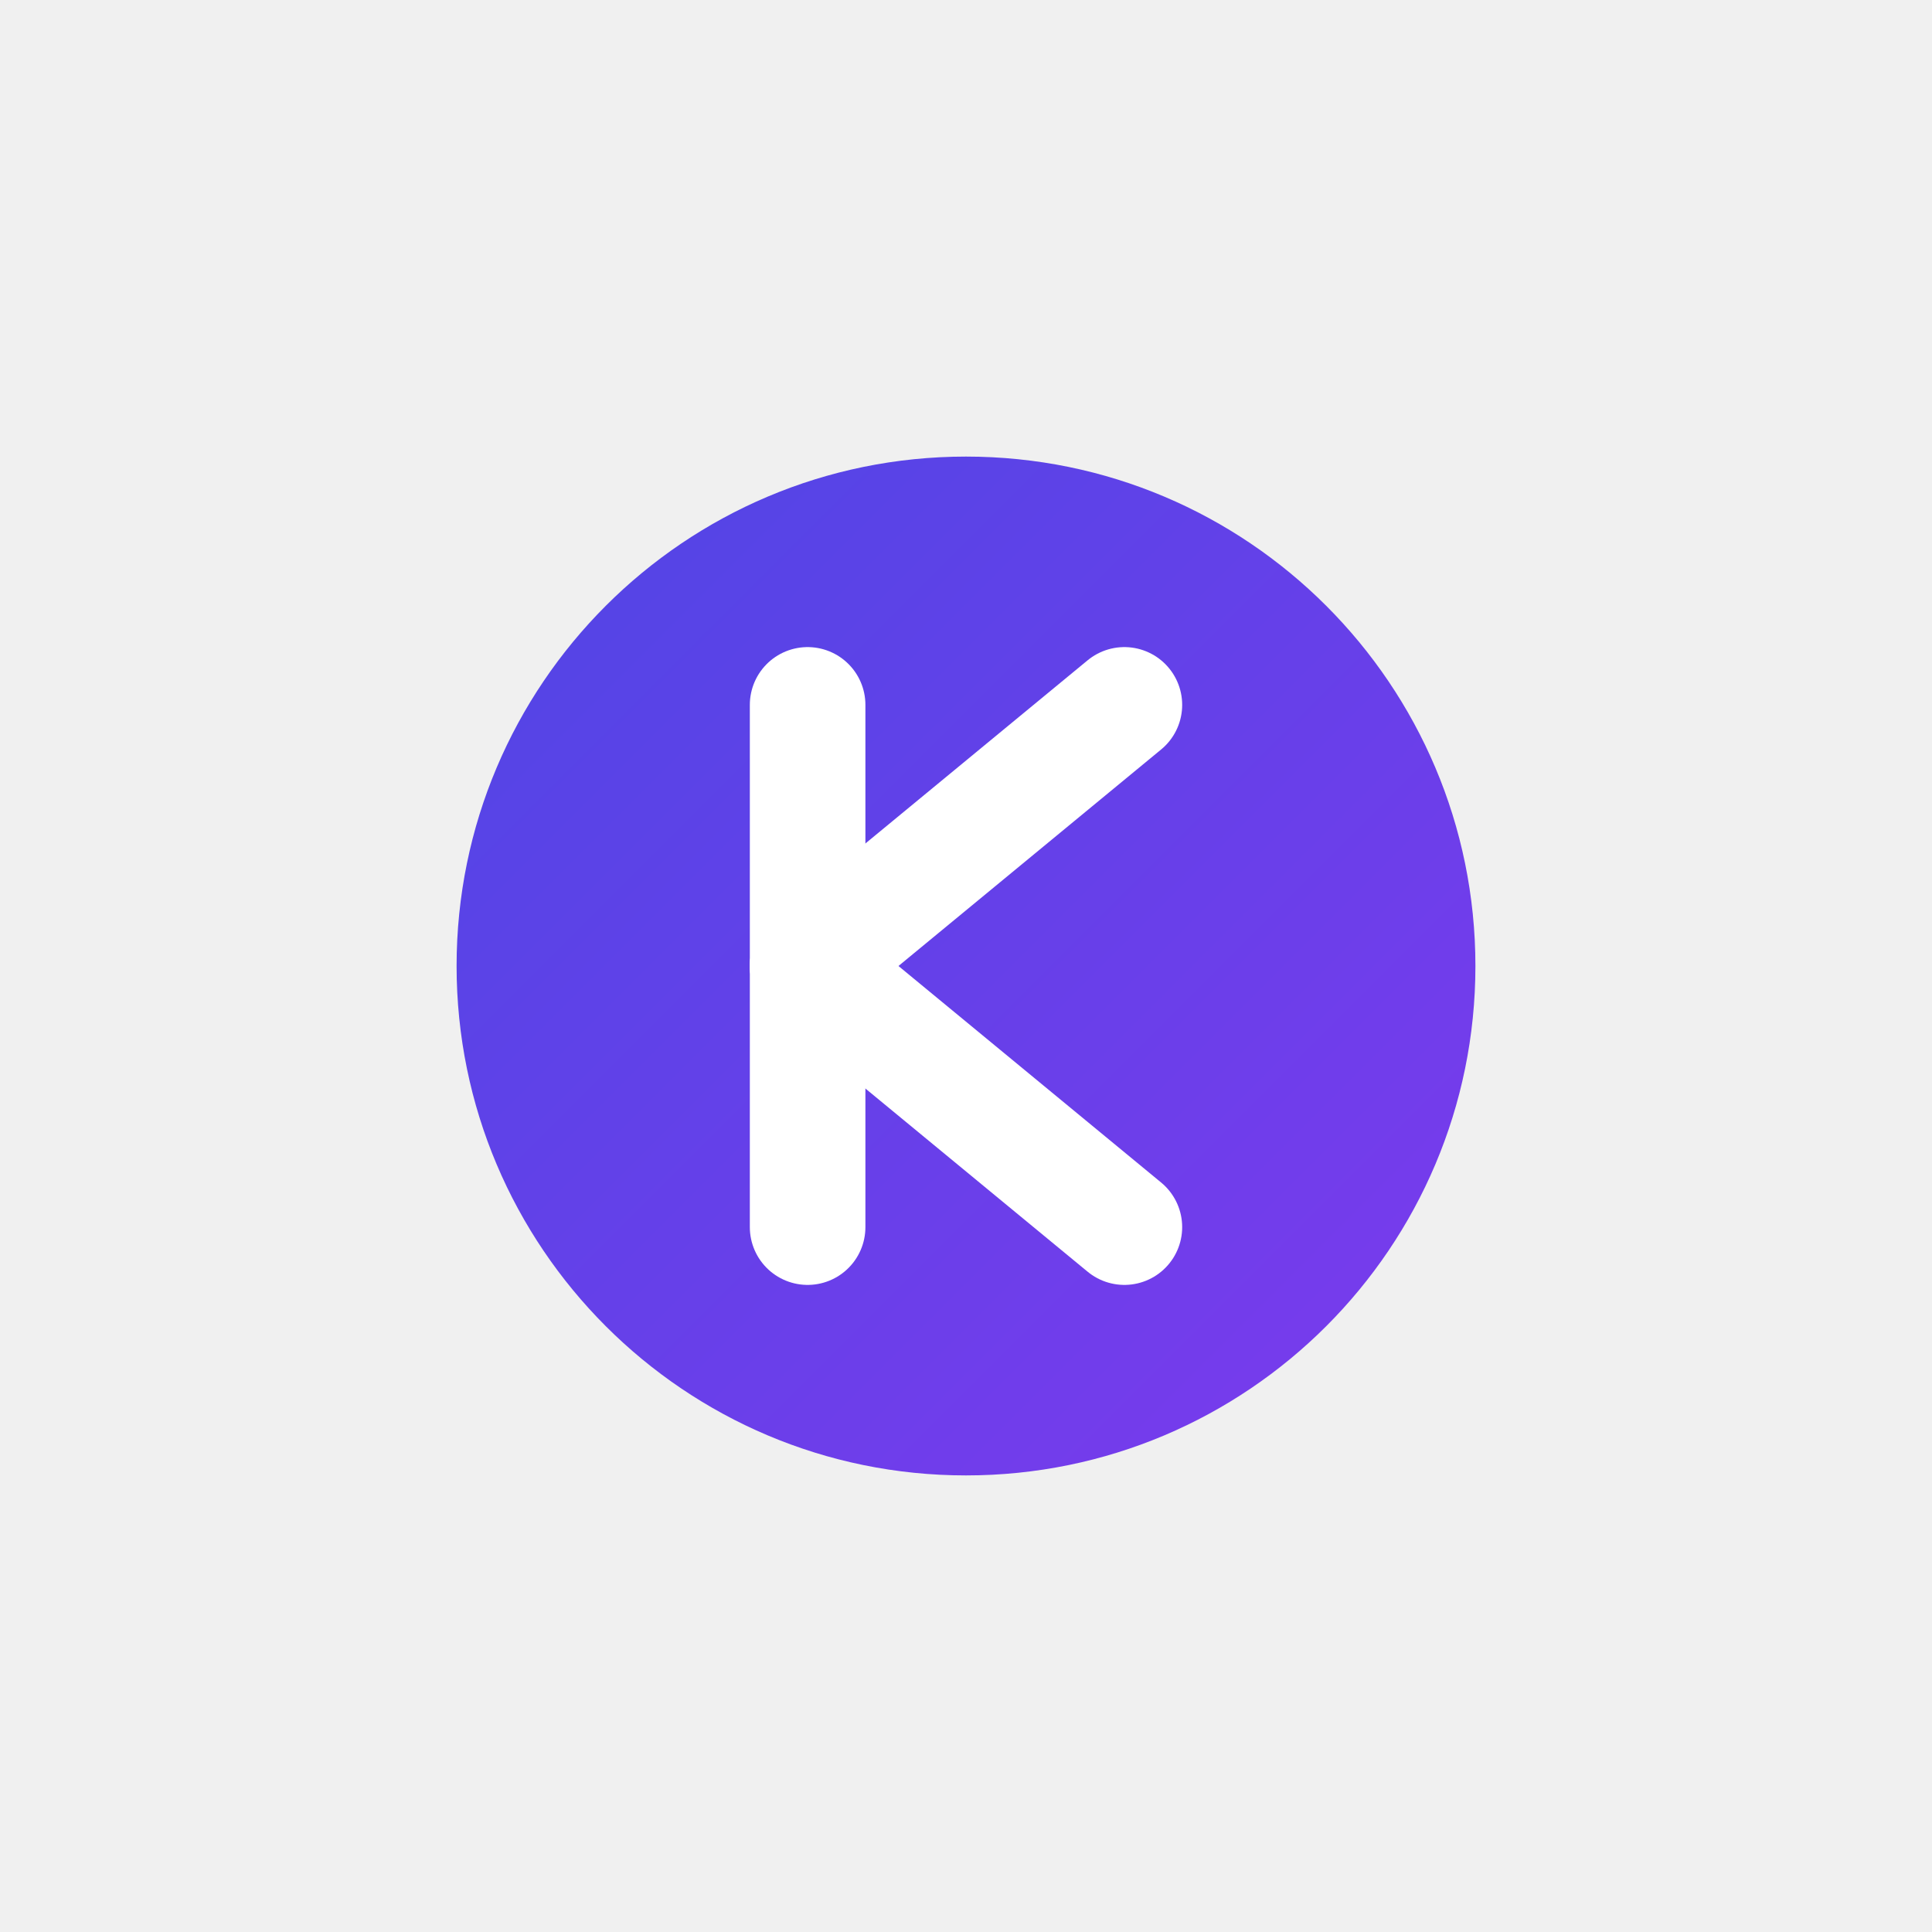
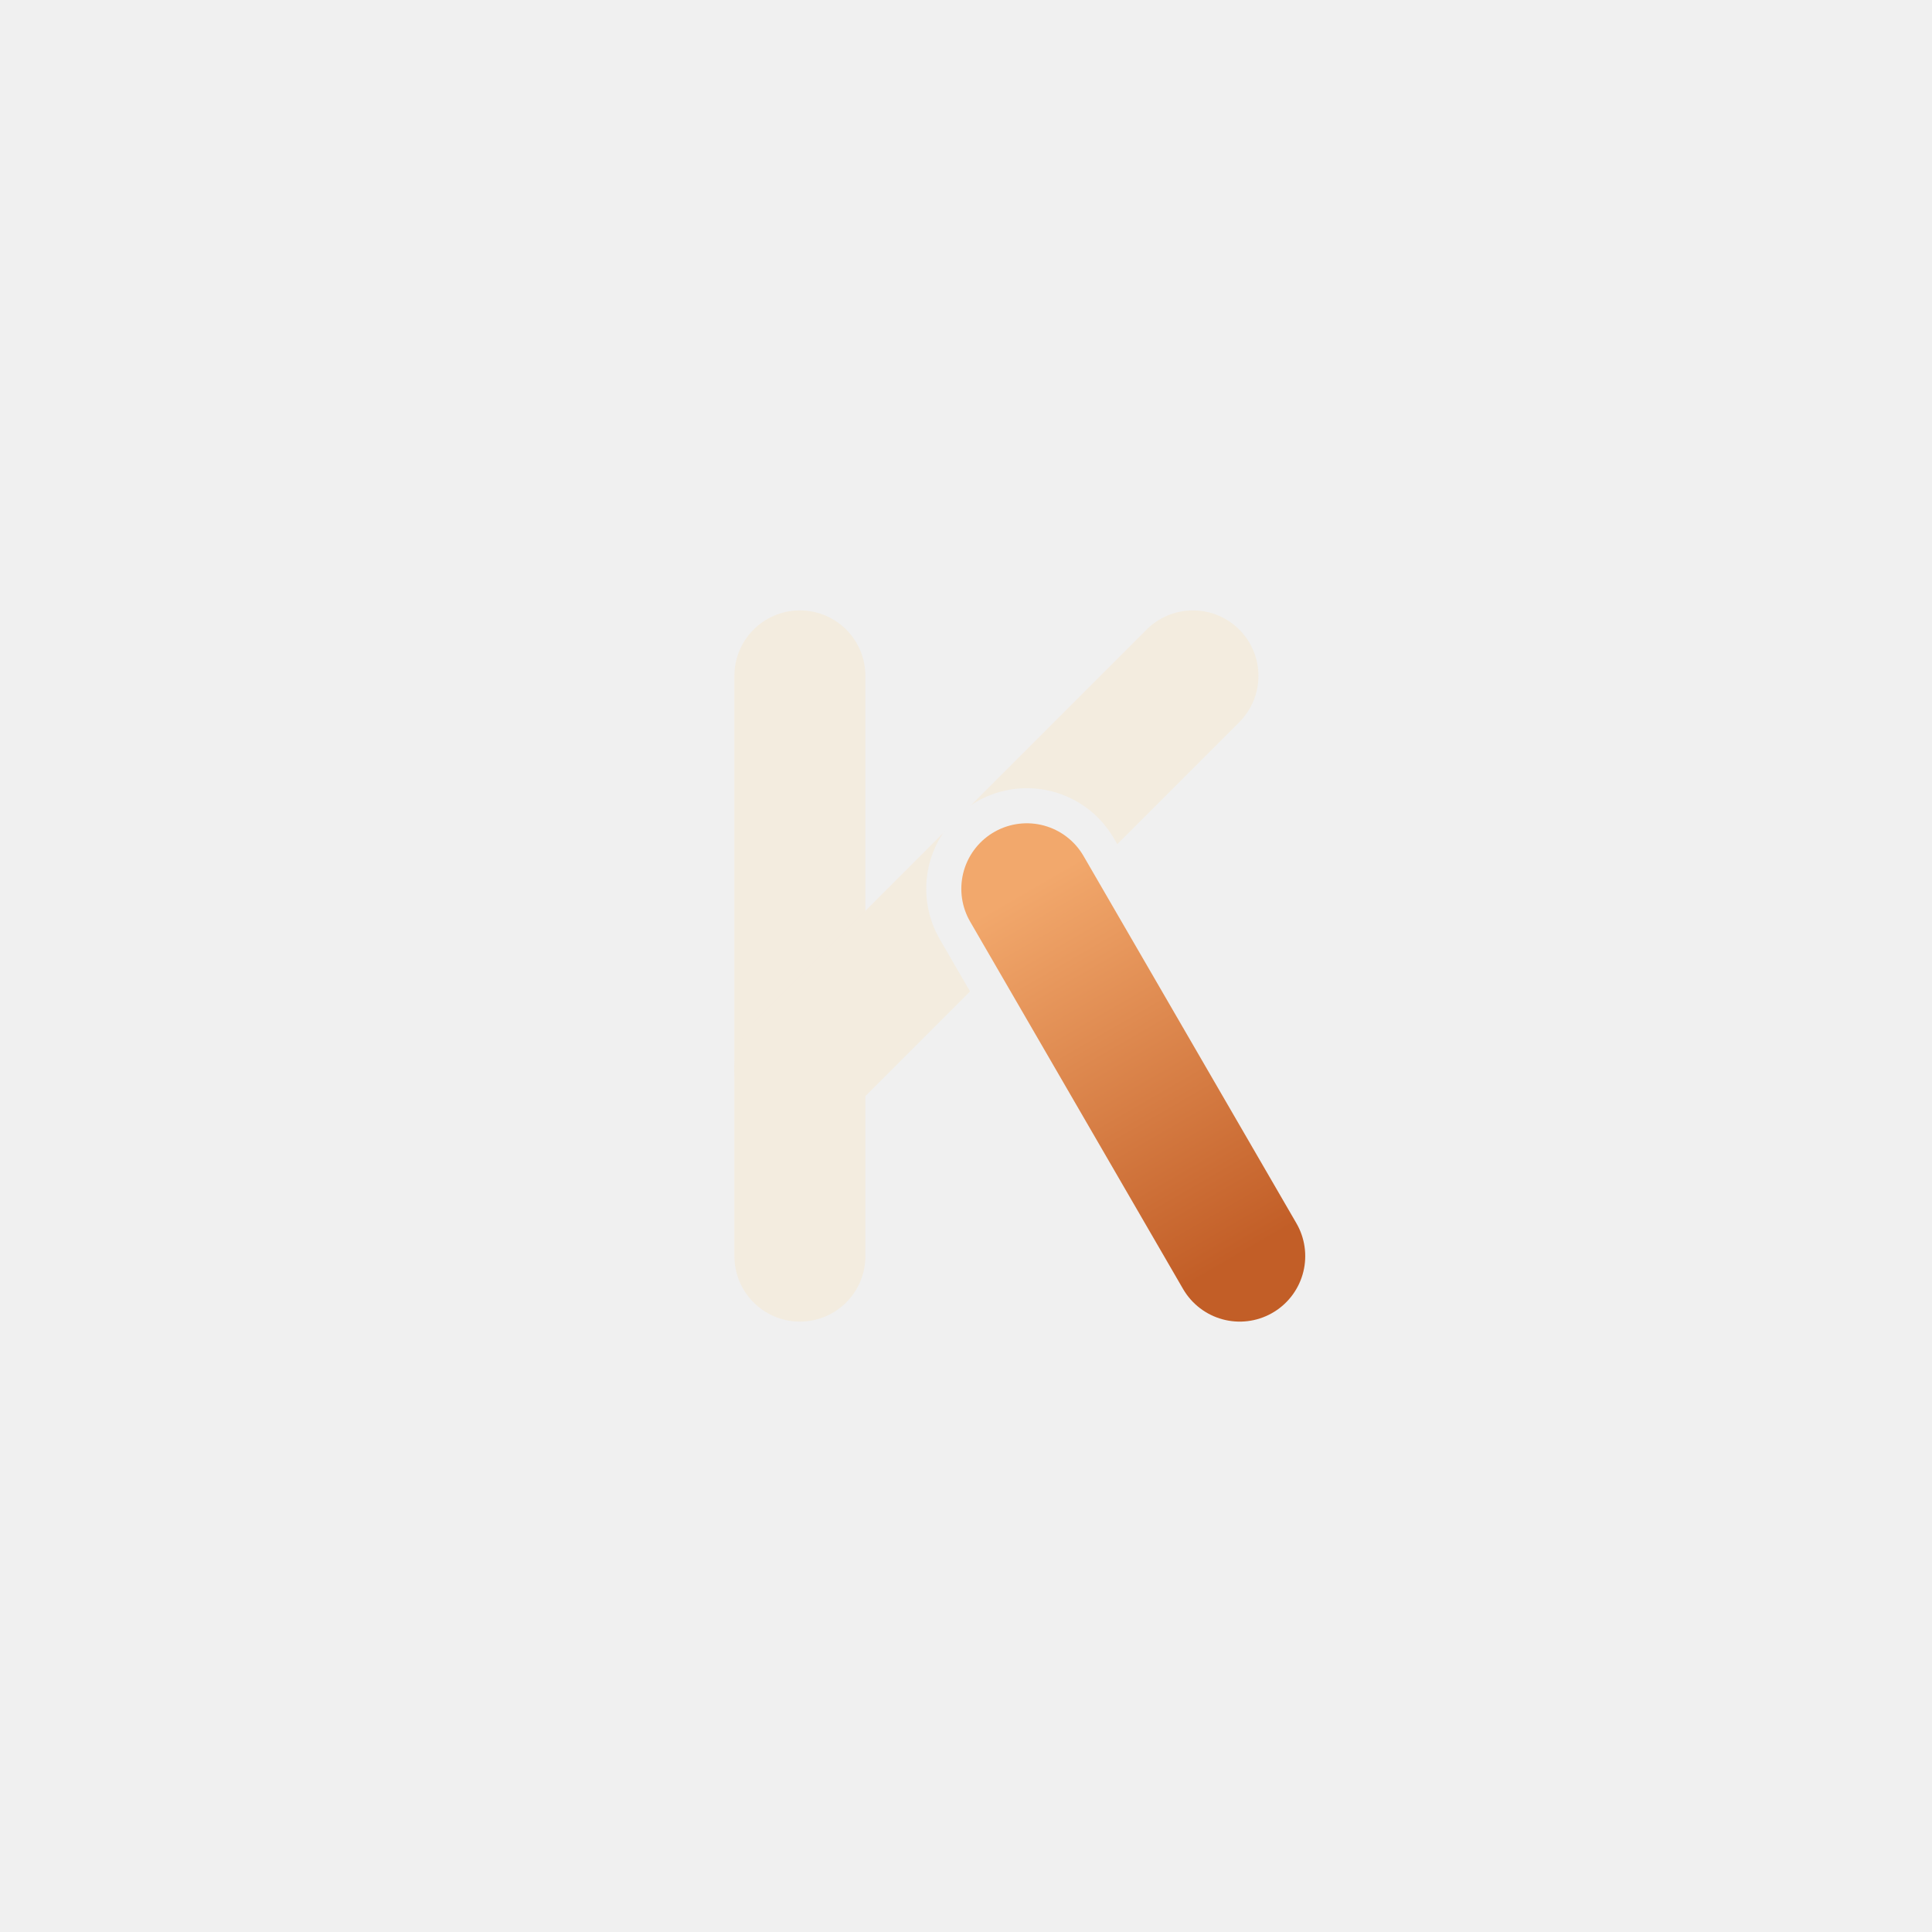
- <svg xmlns="http://www.w3.org/2000/svg" width="512" height="512" viewBox="0 0 512 512">
+ <svg xmlns="http://www.w3.org/2000/svg" width="512" height="512" viewBox="0 0 1024 1024">
  <defs>
-     <linearGradient id="bg" x1="121" y1="121" x2="391" y2="391" gradientUnits="userSpaceOnUse">
-       <stop offset="0%" stop-color="#4F46E5" />
-       <stop offset="100%" stop-color="#7C3AED" />
+     <linearGradient id="copper" gradientUnits="userSpaceOnUse" x1="564" y1="446" x2="746" y2="760">
+       <stop offset="0" stop-color="#F2A86C" />
+       <stop offset="1" stop-color="#C25E27" />
    </linearGradient>
+     <mask id="cross" maskUnits="userSpaceOnUse" x="0" y="0" width="1024" height="1024">
+       <rect width="1024" height="1024" fill="#FFFFFF" />
+       <path d="M564 446 L 746 760" stroke="#000000" stroke-width="172" stroke-linecap="round" />
+     </mask>
  </defs>
-   <circle cx="256" cy="256" r="135" fill="url(#bg)" />
-   <g transform="translate(256,256) scale(0.2836) translate(-512,-512)" stroke="#FFFFFF" stroke-width="108" stroke-linecap="round" stroke-linejoin="round" fill="none">
-     <path d="M364 268 V 756" />
-     <path d="M364 512 L 660 268" />
-     <path d="M364 512 L 660 756" />
+   <g transform="translate(512,512) scale(0.62) translate(-512,-512)" fill="none" stroke-linecap="round" stroke-width="112">
+     <g mask="url(#cross)" stroke="#F3ECDF">
+       <path d="M370 264 V 760" />
+       <path d="M370 600 L 706 264" />
+     </g>
+     <path d="M564 446 L 746 760" stroke="url(#copper)" />
  </g>
</svg>
